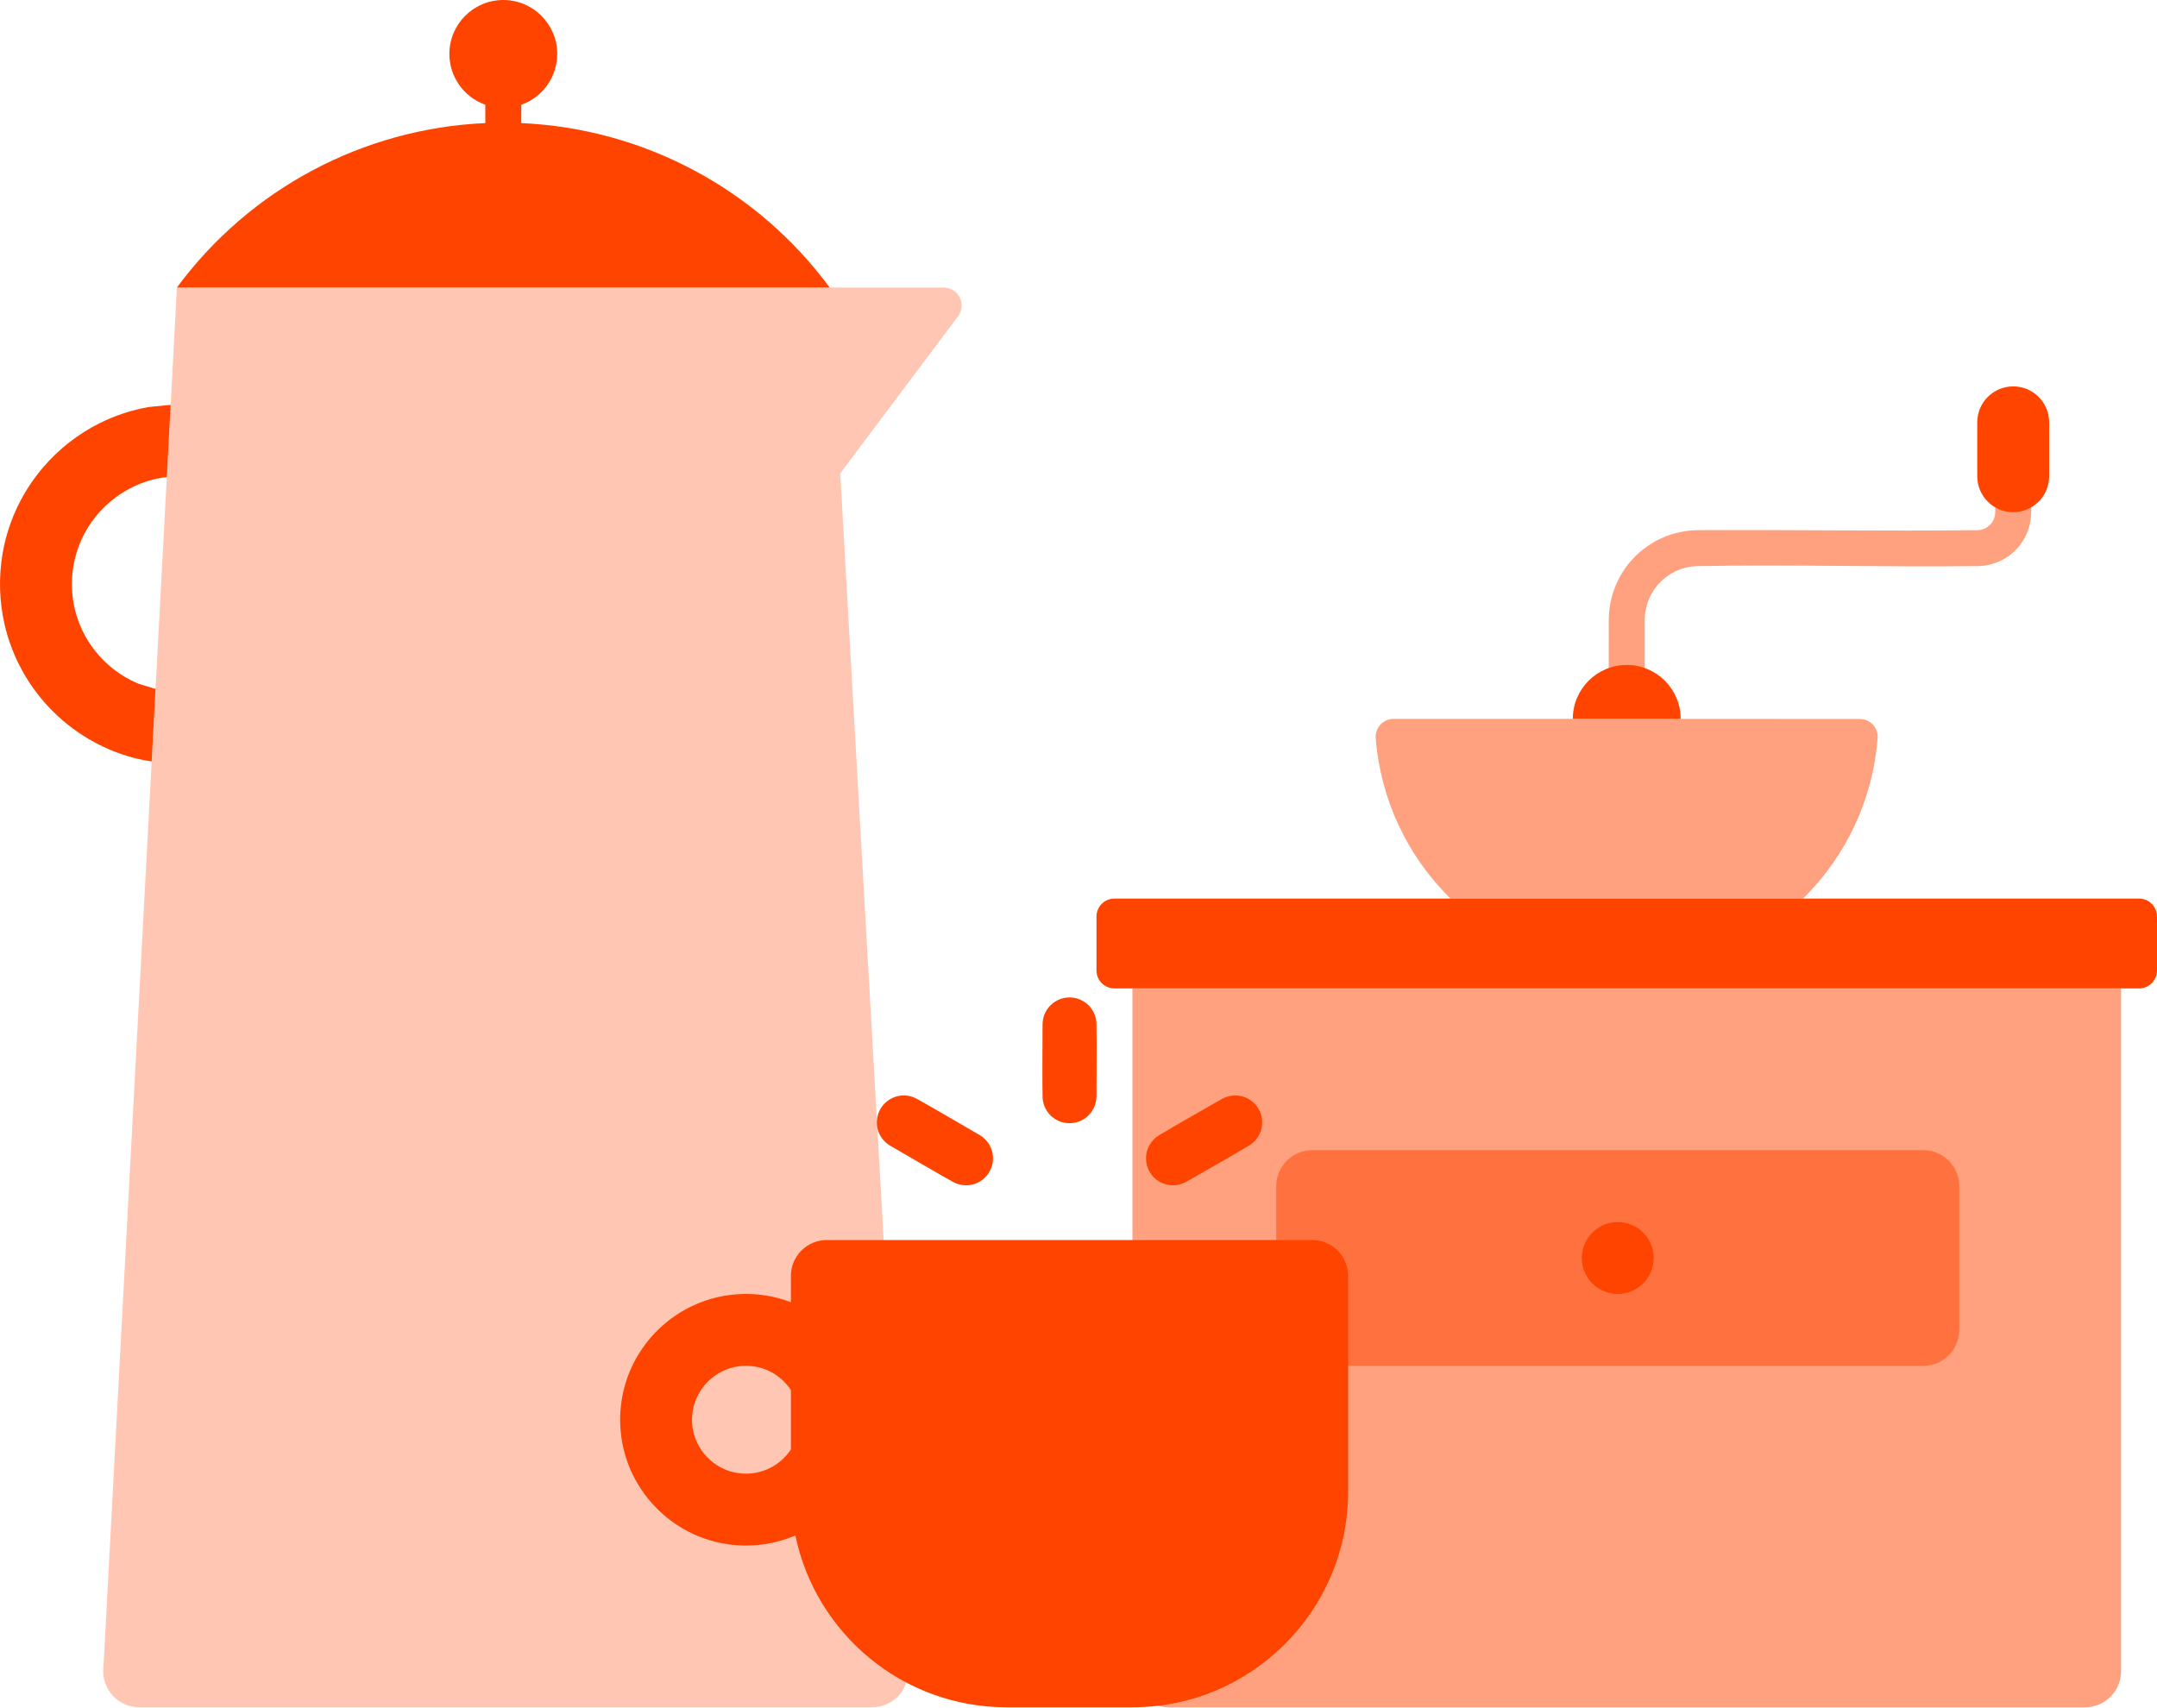
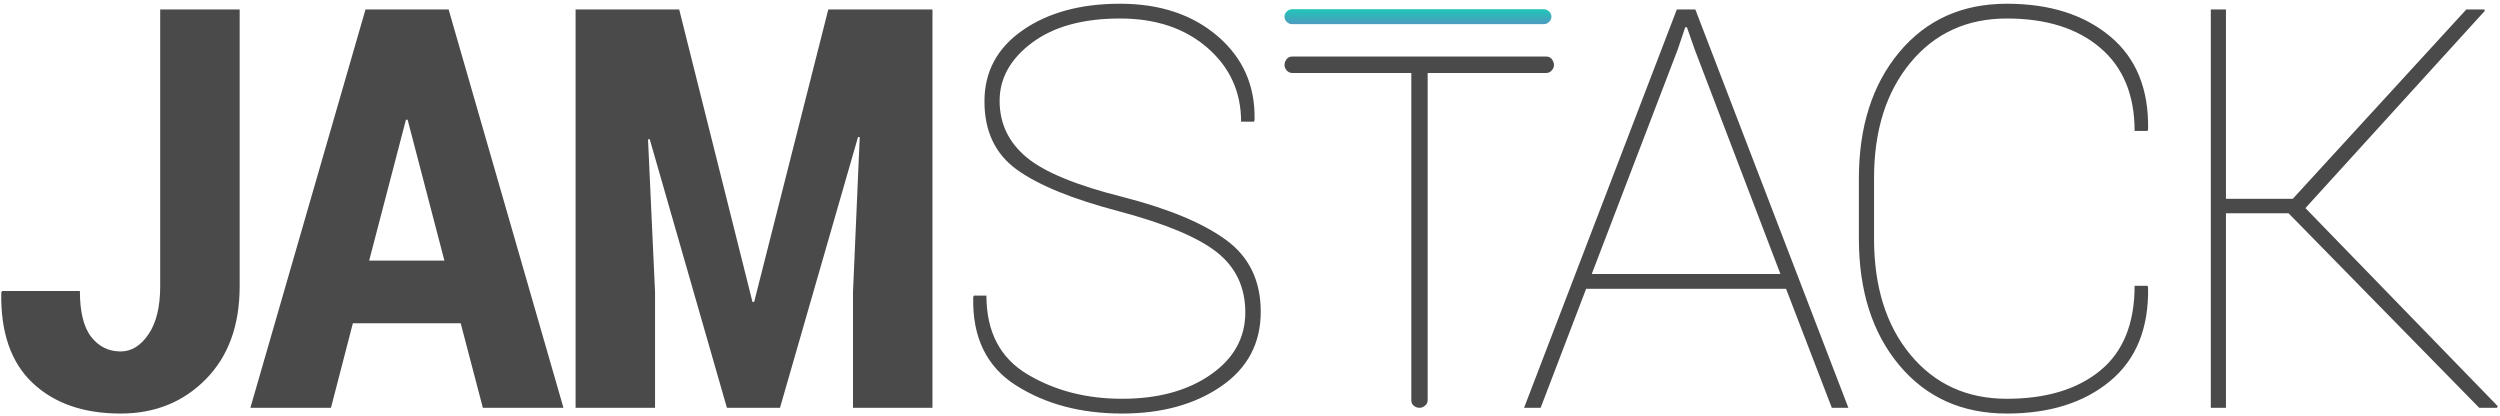
- <svg xmlns="http://www.w3.org/2000/svg" viewBox="0 0 240 190" fill-rule="evenodd" clip-rule="evenodd" stroke-linejoin="round" stroke-miterlimit="1.414">
-   <path fill="none" d="M0 0h240v190H0z" />
-   <clipPath id="a">
-     <path d="M0 0h240v190H0z" />
-   </clipPath>
-   <g clip-path="url(#a)" fill="#f40">
-     <path d="M92.316 32H105a2 2 0 0 1 1.6 3.2L93.489 52.682m7.545 133.092A3.997 3.997 0 0 1 97.041 190H15.493a3.999 3.999 0 0 1-3.995-4.213L19.684 32h72.632l8.718 153.774z" fill-opacity=".3" />
-     <path d="M18.989 45.055l-.429 8.057-.468.038c-1.09.174-2.154.5-3.154.967a12.12 12.12 0 0 0-3.917 2.927 12.032 12.032 0 0 0-2.023 3.159 12.065 12.065 0 0 0-.691 7.51c.252 1.091.66 2.146 1.207 3.123a12.103 12.103 0 0 0 5.957 5.28l1.835.55-.429 8.073a18.475 18.475 0 0 1-4.207-1.127c-.753-.3-1.488-.64-2.2-1.027a20.122 20.122 0 0 1-7.938-7.843 19.901 19.901 0 0 1-2.019-5.228 20.125 20.125 0 0 1-.222-7.929 19.876 19.876 0 0 1 1.378-4.59 20.027 20.027 0 0 1 3.054-4.898 20.145 20.145 0 0 1 6.392-5.017 19.896 19.896 0 0 1 5.47-1.789l2.404-.236zM54 11.658A6.006 6.006 0 0 1 50 6c0-3.311 2.689-6 6-6s6 2.689 6 6a6.006 6.006 0 0 1-4 5.658v2.04A45.116 45.116 0 0 1 92.316 32H19.684A45.116 45.116 0 0 1 54 13.698v-2.04z" />
-     <path d="M218 132c0-2.208-1.792-4-4-4h-68c-2.208 0-4 1.792-4 4v16c0 2.208 1.792 4 4 4h68c2.208 0 4-1.792 4-4v-16z" fill-opacity=".5" />
-     <path d="M236 110v76c0 2.208-1.792 4-4 4H130c-2.208 0-4-1.792-4-4v-76h110zm-35.389-10a28.027 28.027 0 0 0 8.309-17.88 1.987 1.987 0 0 0-1.982-2.106C198.147 80 163.853 80 155.062 80a2 2 0 0 0-1.997 2.121A28.12 28.12 0 0 0 161.389 100h39.222zM183 76h-4c0-2.375-.014-4.749.001-7.124a10.023 10.023 0 0 1 2.67-6.679 9.997 9.997 0 0 1 7.205-3.196c10.391-.063 20.783.128 31.173-.002.214-.008.424-.044.625-.116a2.018 2.018 0 0 0 1.192-1.163c.091-.235.131-.481.134-.733V53h4v4.012a6.046 6.046 0 0 1-.303 1.872 6.026 6.026 0 0 1-1.561 2.463 6.021 6.021 0 0 1-3.396 1.607 6.499 6.499 0 0 1-.591.044c-10.432.131-20.867-.19-31.298.004a6.145 6.145 0 0 0-1.874.349 6.04 6.04 0 0 0-2.375 1.567 6.024 6.024 0 0 0-1.251 2.059 6.123 6.123 0 0 0-.351 2.029V76z" fill-opacity=".5" />
-     <path d="M180 136c2.208 0 4 1.792 4 4s-1.792 4-4 4-4-1.792-4-4 1.792-4 4-4zm58-36a2 2 0 0 1 2 2v6a2 2 0 0 1-2 2H124a2 2 0 0 1-2-2v-6a2 2 0 0 1 2-2h114zm-51-20a6 6 0 1 0-12 0h12zm33-33c0-2.208 1.792-4 4-4s4 1.792 4 4v6c0 2.208-1.792 4-4 4s-4-1.792-4-4v-6zM146 138c2.208 0 4 1.792 4 4v24c0 13.246-10.754 24-24 24h-14c-11.575 0-21.247-8.212-23.503-19.122l-.207.087A14.007 14.007 0 0 1 83 172c-1.81 0-3.614-.35-5.29-1.035a14.092 14.092 0 0 1-7.329-6.898 13.924 13.924 0 0 1-1.245-4.11 14.102 14.102 0 0 1 .115-4.606c.248-1.293.681-2.55 1.282-3.722a14.072 14.072 0 0 1 6.553-6.32 13.92 13.92 0 0 1 5.733-1.308h.362c.653.013 1.304.062 1.95.16.98.15 1.943.406 2.869.76V142c0-2.208 1.792-4 4-4h54zm-58 16.685a6.09 6.09 0 0 0-2.342-2.065 5.908 5.908 0 0 0-2.421-.615c-.106-.004-.211-.005-.316-.004a5.913 5.913 0 0 0-2.449.556 6.061 6.061 0 0 0-3.004 3.114 5.913 5.913 0 0 0-.428 1.632 5.94 5.94 0 0 0 .787 3.737 6.084 6.084 0 0 0 2.778 2.463c.729.319 1.52.486 2.315.496a5.99 5.99 0 0 0 2.343-.44A6.028 6.028 0 0 0 88 161.314v-6.629zm12.682-32.773c.242.014.48.049.714.116.204.059.398.142.586.24 2.356 1.313 4.672 2.695 7.007 4.044a3.016 3.016 0 0 1 .935.844 3.02 3.02 0 0 1 .54 2.145 3.027 3.027 0 0 1-1.448 2.192 2.983 2.983 0 0 1-1.647.414 3.003 3.003 0 0 1-1.3-.355c-2.356-1.313-4.672-2.696-7.008-4.044a2.996 2.996 0 0 1-1.445-3.169 2.993 2.993 0 0 1 .782-1.507c.251-.262.55-.477.877-.633a3.01 3.01 0 0 1 1.226-.289c.091 0 .09 0 .181.002zm36.817-.002a3.01 3.01 0 0 1 1.226.289 3.014 3.014 0 0 1 1.398 1.37 3.002 3.002 0 0 1-1.106 3.892c-2.315 1.384-4.671 2.698-7.006 4.047a3.034 3.034 0 0 1-1.199.387 3.018 3.018 0 0 1-2.128-.605 3.023 3.023 0 0 1-1.173-2.35 3.033 3.033 0 0 1 .464-1.634 3.027 3.027 0 0 1 .958-.948c2.315-1.383 4.67-2.698 7.006-4.046.159-.089.321-.167.493-.228.286-.102.583-.155.886-.172.091-.002.09-.002.181-.002zm-18.353-10.906c.325.021.642.083.946.202a3.02 3.02 0 0 1 1.72 1.748c.113.306.171.624.186.949.044 2.699.002 5.398.002 8.097a3.018 3.018 0 0 1-.931 2.172 3 3 0 0 1-5.067-2.075c-.044-2.699-.002-5.398-.002-8.097.006-.358.063-.71.188-1.046a3.022 3.022 0 0 1 1.811-1.782c.308-.109.627-.161.952-.172.098 0 .098 0 .195.004z" />
+ <svg xmlns="http://www.w3.org/2000/svg" width="512px" height="85px" viewBox="0 0 512 85" version="1.1" preserveAspectRatio="xMidYMid">
+   <defs>
+     <linearGradient x1="49.846%" y1="0%" x2="50.157%" y2="100%" id="linearGradient-1">
+       <stop stop-color="#20C6B7" offset="0%" />
+       <stop stop-color="#4D9ABF" offset="100%" />
+     </linearGradient>
+   </defs>
+   <g>
+     <path d="M32.809,1.94 L49.082,1.94 L49.082,58.641 C49.082,66.635 46.773,72.975 42.153,77.663 C37.533,82.35 31.716,84.694 24.7,84.694 C17.11,84.694 11.101,82.603 6.673,78.419 C2.245,74.236 0.108,68.073 0.261,59.93 L0.434,59.594 L16.362,59.594 C16.362,63.889 17.139,67.027 18.691,69.006 C20.244,70.986 22.247,71.976 24.7,71.976 C26.924,71.976 28.831,70.799 30.422,68.446 C32.013,66.093 32.809,62.825 32.809,58.641 L32.809,1.94 Z M94.349,66.205 L72.267,66.205 L67.782,83.518 L51.278,83.518 L74.855,1.94 L91.876,1.94 L115.396,83.518 L98.892,83.518 L94.349,66.205 Z M75.603,53.374 L91.014,53.374 L83.481,24.52 L83.136,24.52 L75.603,53.374 Z M139.098,1.94 L154.107,61.835 L154.452,61.835 L169.633,1.94 L190.967,1.94 L190.967,83.518 L174.693,83.518 L174.693,59.818 L176.073,28.106 L175.728,28.05 L159.742,83.518 L148.874,83.518 L133.06,28.498 L132.715,28.554 L134.153,59.818 L134.153,83.518 L117.879,83.518 L117.879,1.94 L139.098,1.94 Z M255.038,63.964 C255.038,58.847 253.111,54.757 249.259,51.694 C245.406,48.631 238.726,45.829 229.218,43.289 C219.673,40.787 212.686,37.939 208.258,34.745 C203.83,31.551 201.616,26.892 201.616,20.766 C201.616,14.678 204.223,9.822 209.437,6.199 C214.651,2.575 221.302,0.764 229.391,0.764 C237.556,0.764 244.227,2.986 249.402,7.431 C254.578,11.876 257.089,17.591 256.935,24.576 L256.82,24.912 L254.175,24.912 C254.175,18.824 251.875,13.781 247.275,9.784 C242.674,5.788 236.713,3.789 229.391,3.789 C221.8,3.789 215.791,5.442 211.363,8.748 C206.935,12.054 204.722,16.022 204.722,20.654 C204.722,25.286 206.552,29.133 210.213,32.196 C213.874,35.259 220.497,37.985 230.081,40.376 C239.358,42.766 246.364,45.689 251.099,49.144 C255.833,52.599 258.2,57.502 258.2,63.852 C258.2,70.314 255.498,75.403 250.092,79.12 C244.687,82.836 237.921,84.694 229.793,84.694 C221.398,84.694 214.171,82.78 208.114,78.951 C202.057,75.123 199.124,69.1 199.316,60.882 L199.431,60.546 L202.019,60.546 C202.019,67.942 204.817,73.311 210.414,76.654 C216.012,79.997 222.471,81.669 229.793,81.669 C237.154,81.669 243.201,80.025 247.936,76.738 C252.67,73.451 255.038,69.193 255.038,63.964 L255.038,63.964 Z M318.254,13.316 C318.254,13.725 318.097,14.099 317.783,14.439 C317.468,14.779 317.102,14.949 316.683,14.949 L292.387,14.949 L292.387,81.987 C292.387,82.395 292.212,82.752 291.863,83.059 C291.514,83.365 291.13,83.518 290.711,83.518 C290.292,83.518 289.908,83.382 289.559,83.11 C289.21,82.837 289.036,82.463 289.036,81.987 L289.036,14.949 L264.635,14.949 C264.216,14.949 263.849,14.779 263.535,14.439 C263.221,14.099 263.064,13.725 263.064,13.316 C263.064,12.908 263.204,12.517 263.483,12.143 C263.762,11.769 264.146,11.582 264.635,11.582 L316.683,11.582 C317.172,11.582 317.556,11.769 317.835,12.143 C318.114,12.517 318.254,12.908 318.254,13.316 L318.254,13.316 Z M365.782,59.145 L324.839,59.145 L315.523,83.518 L312.13,83.518 L343.413,1.94 L347.208,1.94 L378.548,83.518 L375.155,83.518 L365.782,59.145 Z M325.989,56.12 L364.632,56.12 L347.093,10.177 L345.483,5.582 L345.138,5.582 L343.585,10.177 L325.989,56.12 Z M439.812,58.529 L439.927,58.865 C440.08,67.232 437.483,73.629 432.135,78.055 C426.787,82.481 419.743,84.694 411.002,84.694 C401.84,84.694 394.498,81.398 388.978,74.805 C383.457,68.213 380.697,59.556 380.697,48.836 L380.697,36.622 C380.697,25.939 383.457,17.292 388.978,10.681 C394.498,4.069 401.84,0.764 411.002,0.764 C419.743,0.764 426.787,2.986 432.135,7.431 C437.483,11.876 440.08,18.226 439.927,26.481 L439.812,26.817 L437.166,26.817 C437.166,19.459 434.818,13.781 430.122,9.784 C425.426,5.788 419.053,3.789 411.002,3.789 C402.836,3.789 396.262,6.796 391.278,12.81 C386.294,18.824 383.802,26.724 383.802,36.51 L383.802,48.836 C383.802,58.735 386.294,66.681 391.278,72.676 C396.262,78.671 402.836,81.669 411.002,81.669 C419.053,81.669 425.426,79.745 430.122,75.898 C434.818,72.051 437.166,66.261 437.166,58.529 L439.812,58.529 Z M468.701,43.682 L455.877,43.682 L455.877,83.518 L452.772,83.518 L452.772,1.94 L455.877,1.94 L455.877,40.712 L469.563,40.712 L505.101,1.94 L508.781,1.94 L508.896,2.221 L472.151,42.617 L511.541,83.182 L511.369,83.518 L507.746,83.518 L468.701,43.682 Z" fill="#4A4A4A" />
+     <path d="M317.73,3.419 C317.73,3.827 317.573,4.184 317.259,4.49 C316.945,4.796 316.578,4.949 316.159,4.949 L264.635,4.949 C264.216,4.949 263.849,4.796 263.535,4.49 C263.221,4.184 263.064,3.827 263.064,3.419 C263.064,3.011 263.221,2.654 263.535,2.347 C263.849,2.041 264.216,1.888 264.635,1.888 L316.159,1.888 C316.578,1.888 316.945,2.041 317.259,2.347 C317.573,2.654 317.73,3.011 317.73,3.419 L317.73,3.419 Z" fill="url(#linearGradient-1)" />
  </g>
</svg>
